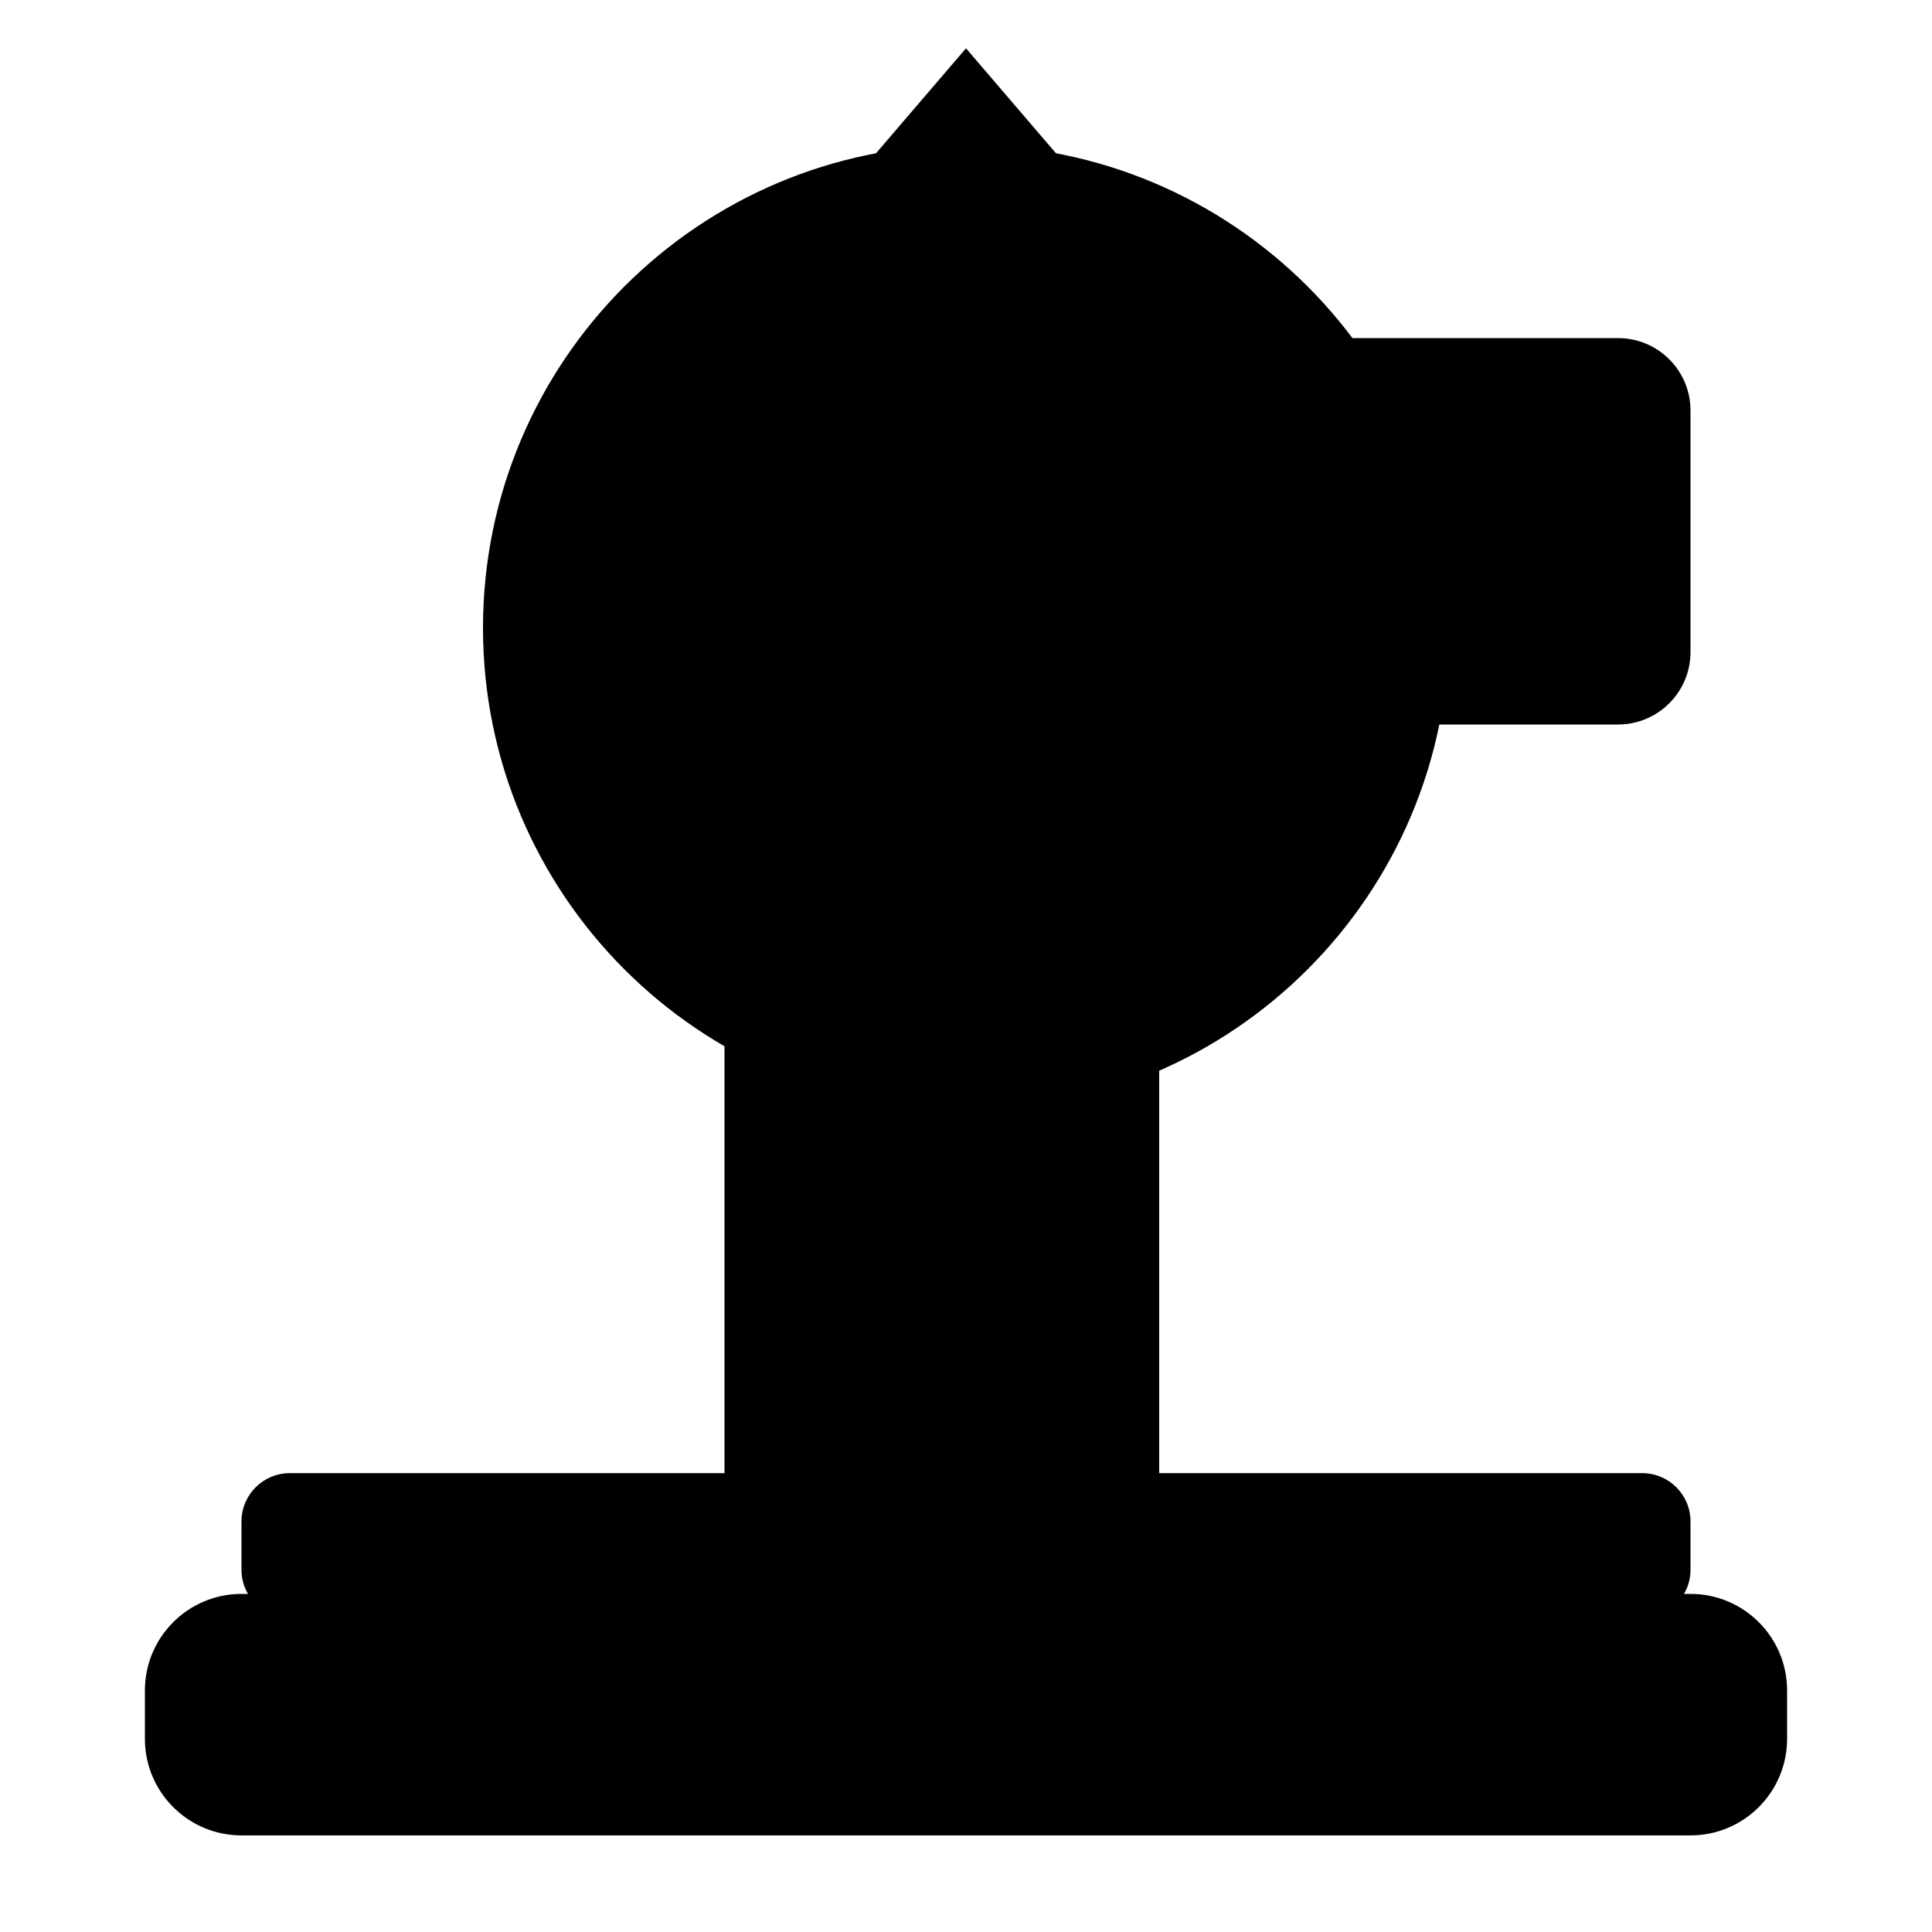
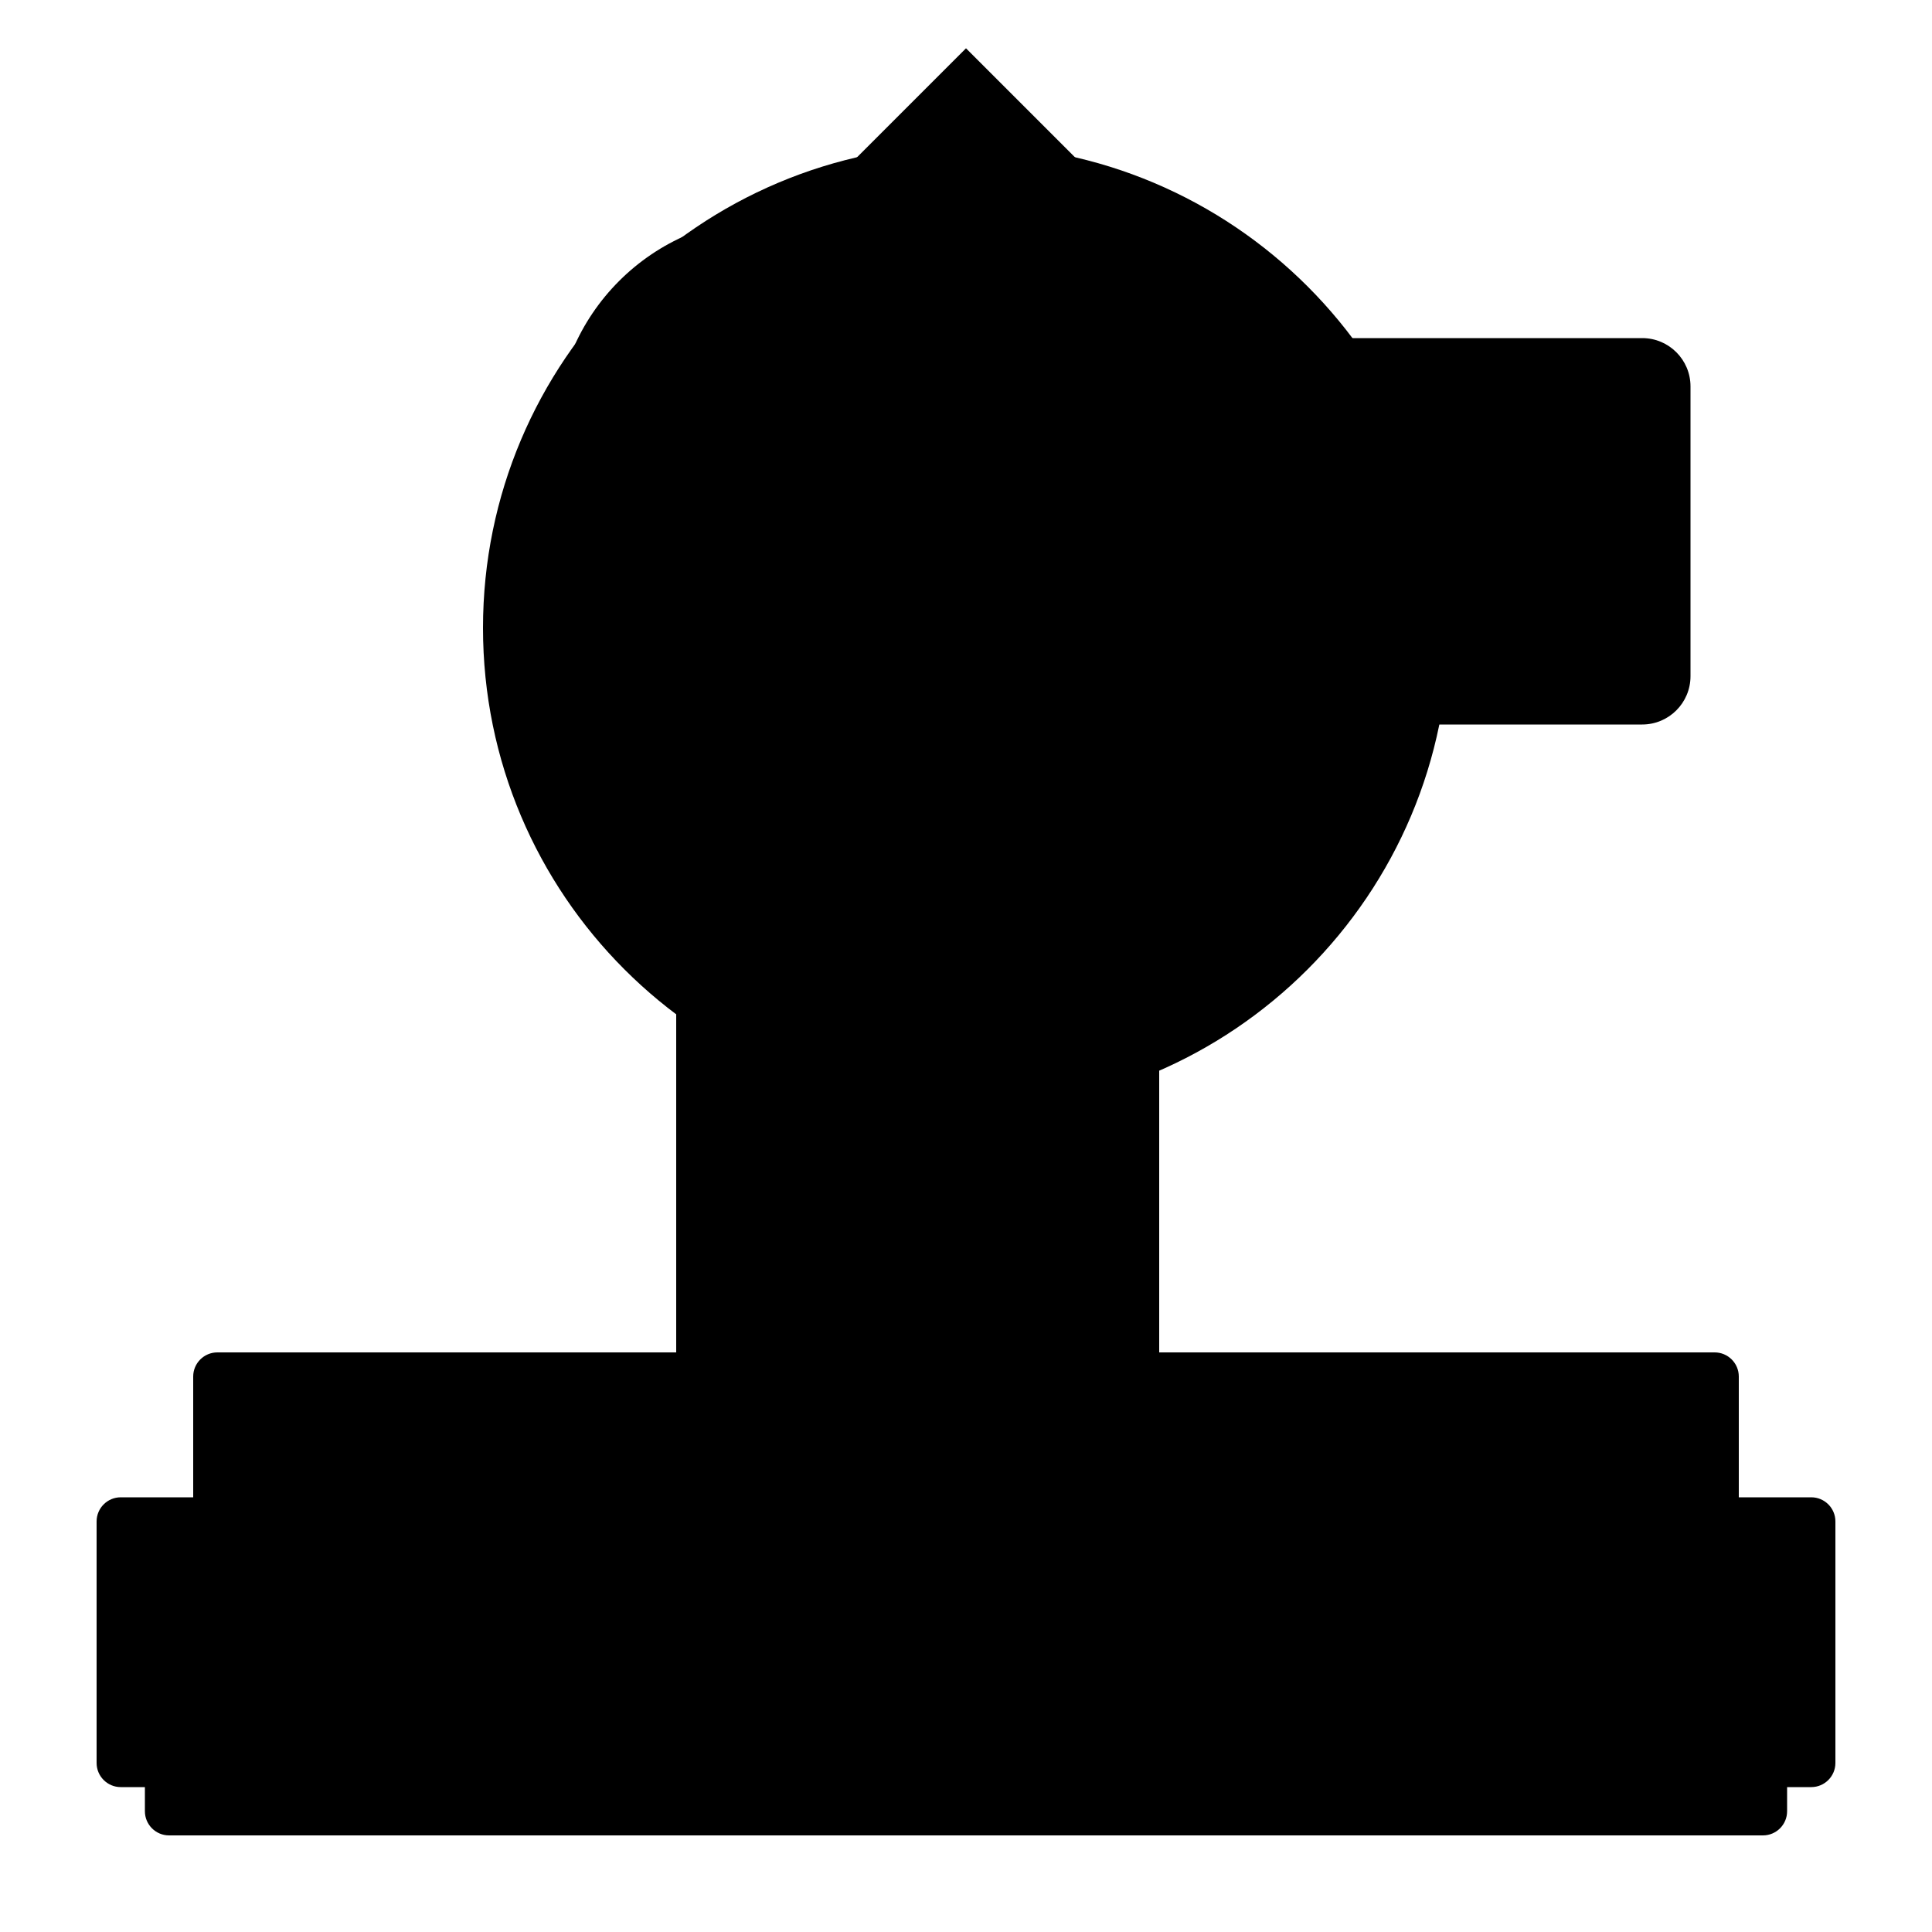
<svg xmlns="http://www.w3.org/2000/svg" viewBox="0 0 80 80">
-   <rect x="50" y="14" width="20" height="16" rx="3" fill="{fill}" stroke="{stroke}" stroke-width="2" />
-   <rect x="30" y="36" width="18" height="26" fill="{fill}" stroke="{stroke}" stroke-width="2" />
-   <polygon points="28,16 40,2 52,16" fill="{fill}" stroke="{stroke}" stroke-width="2" />
+   <rect x="6" y="70" width="68" height="6" rx="1" fill="{fill_lo}" />
+   <rect x="4" y="62" width="72" height="12" rx="1" fill="{fill}" stroke="{stroke}" stroke-width="2" />
+   <rect x="5" y="63" width="70" height="3" fill="{fill_hi}" />
+   <rect x="72" y="63" width="3" height="10" fill="{fill_lo}" />
+   <rect x="8" y="56" width="64" height="7" rx="1" fill="{fill}" stroke="{stroke}" stroke-width="2" />
+   <rect x="9" y="57" width="62" height="2" fill="{fill_hi}" />
+   <rect x="28" y="36" width="20" height="22" fill="{fill}" stroke="{stroke}" stroke-width="2" />
+   <rect x="29" y="37" width="5" height="20" fill="{fill_hi}" />
+   <polygon points="26,16 40,2 54,16" fill="{fill}" stroke="{stroke}" stroke-width="2" />
+   <rect x="48" y="14" width="22" height="16" rx="2" fill="{fill}" stroke="{stroke}" stroke-width="2" />
+   <rect x="49" y="15" width="10" height="3" fill="{fill_hi}" />
  <circle cx="40" cy="26" r="20" fill="{fill}" stroke="{stroke}" stroke-width="2" />
-   <circle cx="52" cy="20" r="3.5" fill="{stroke}" />
-   <rect x="10" y="61" width="60" height="6" rx="2" fill="{fill}" stroke="{stroke}" stroke-width="2" />
-   <rect x="6" y="66" width="68" height="10" rx="4" fill="{fill}" stroke="{stroke}" stroke-width="2" />
+   <circle cx="32" cy="18" r="9" fill="{fill_hi}" />
+   <circle cx="52" cy="20" r="3.5" fill="{accent}" />
</svg>
